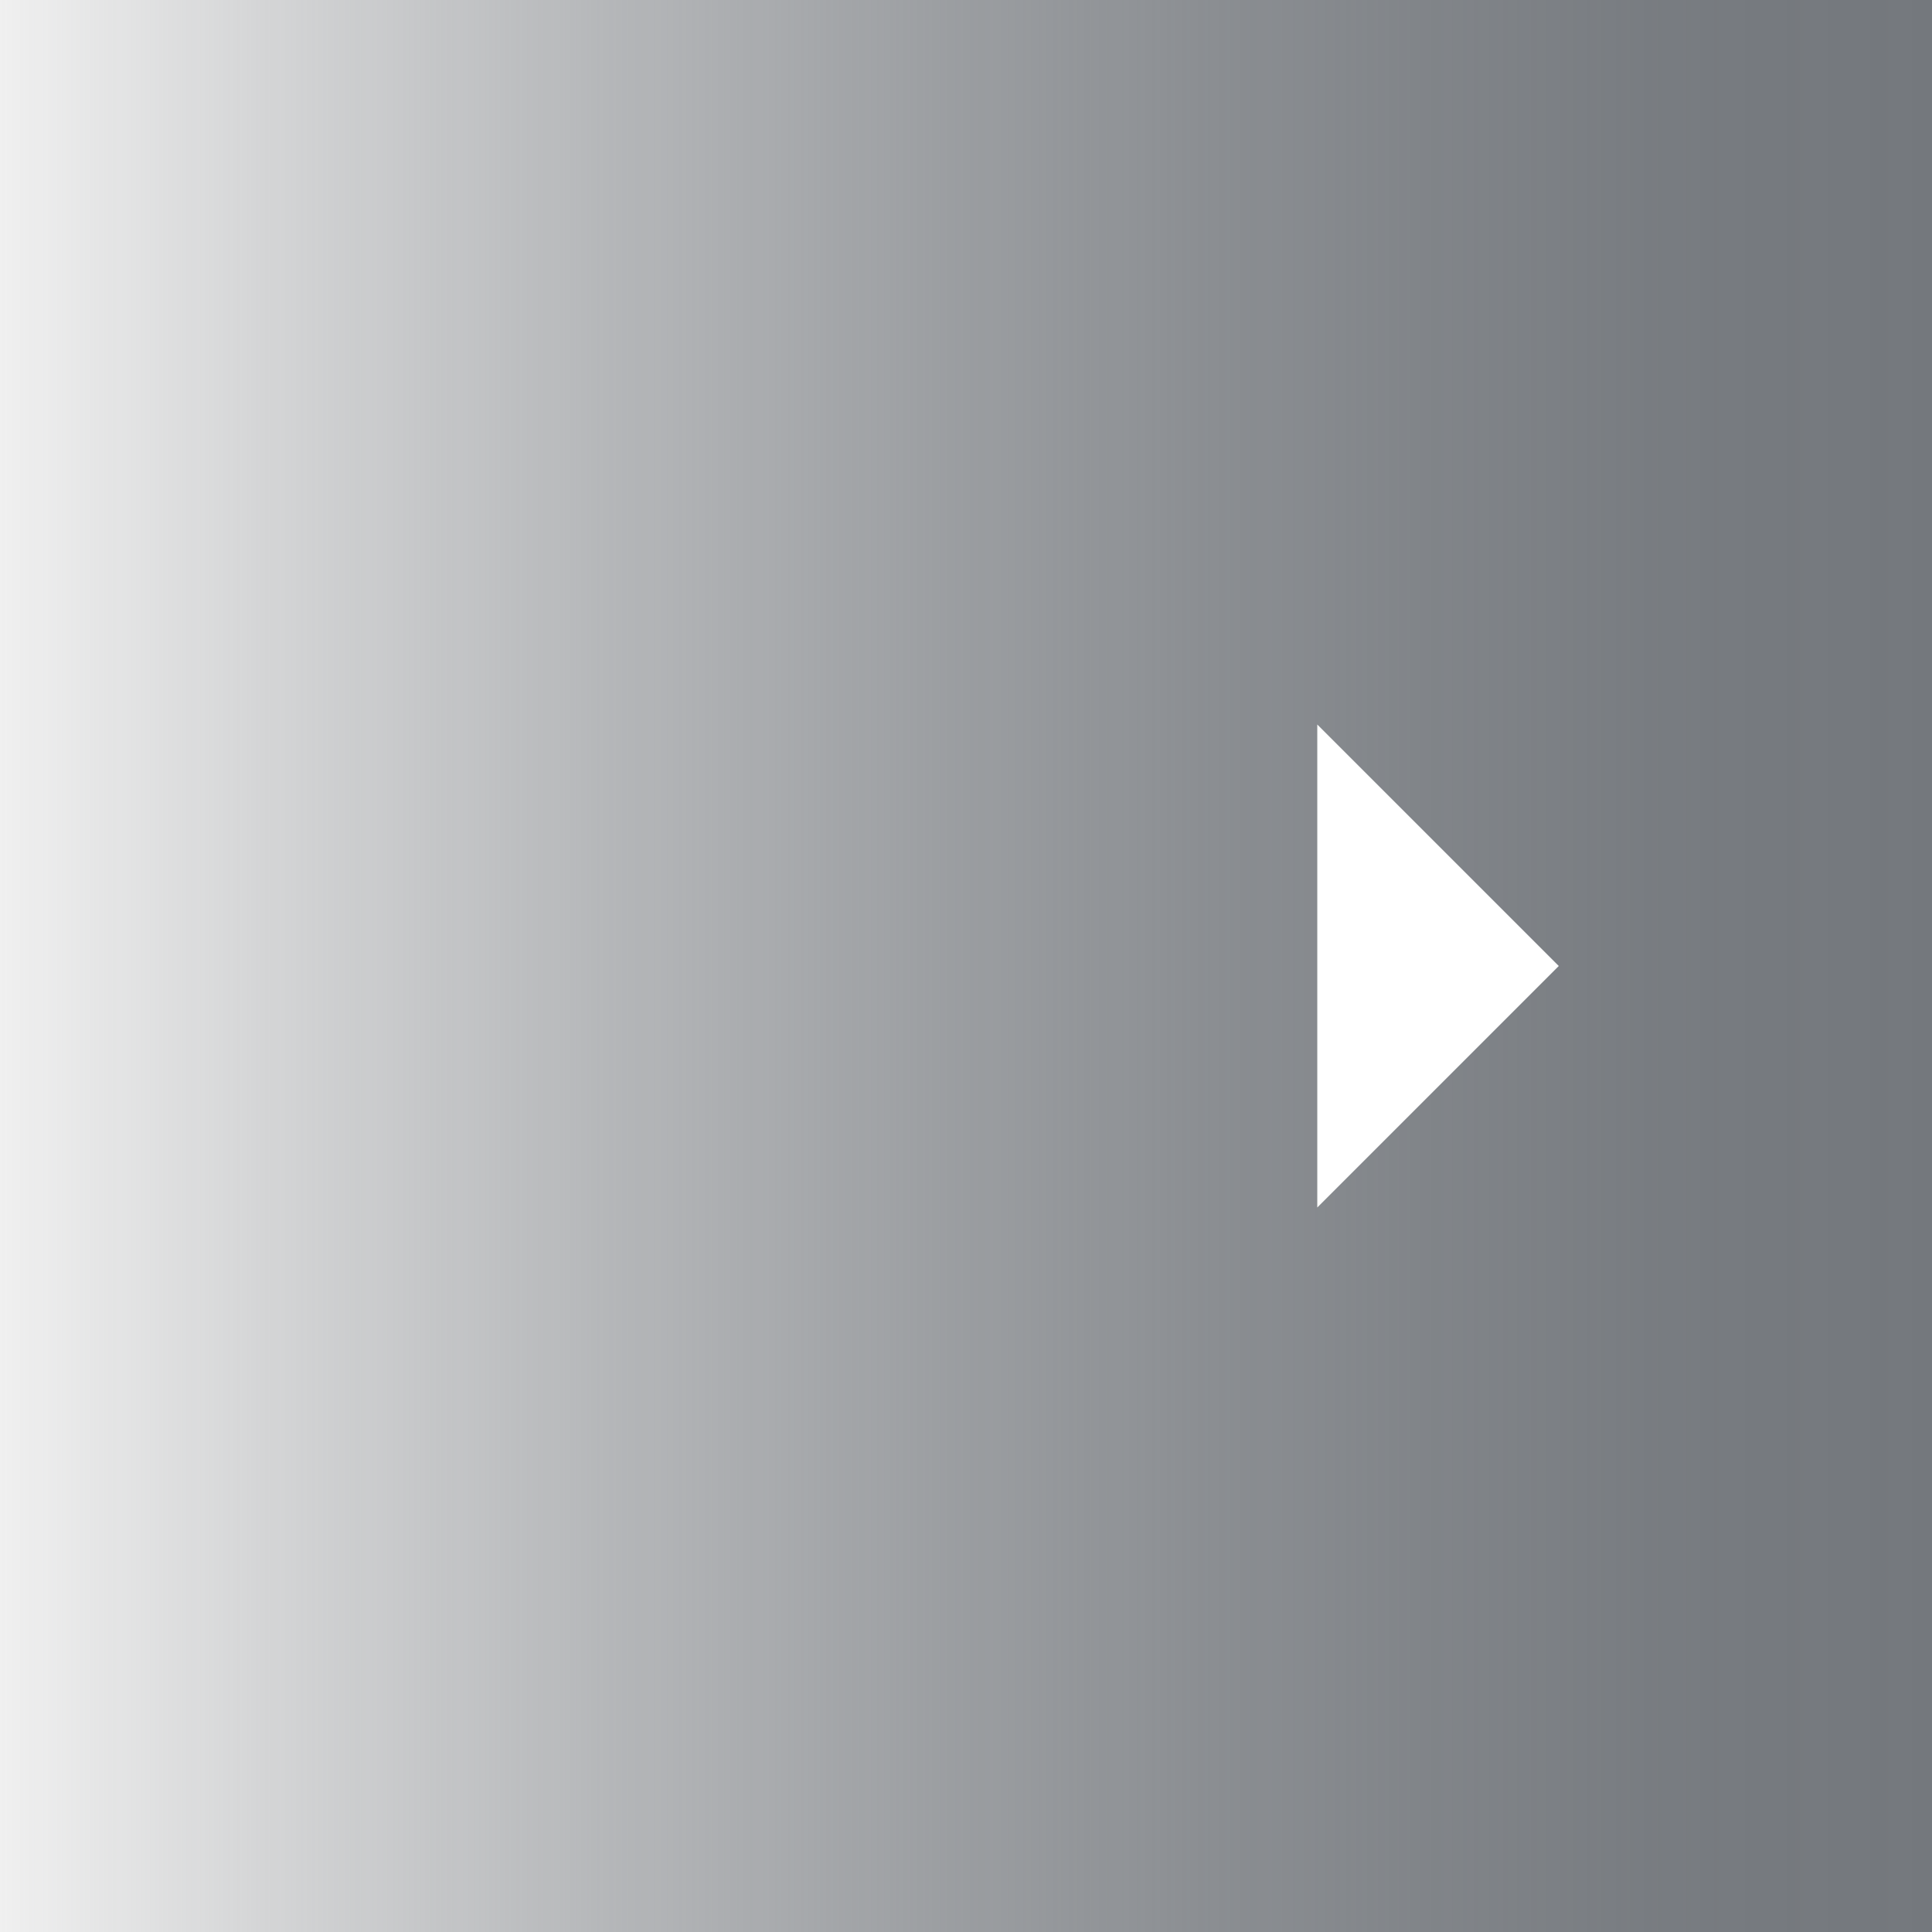
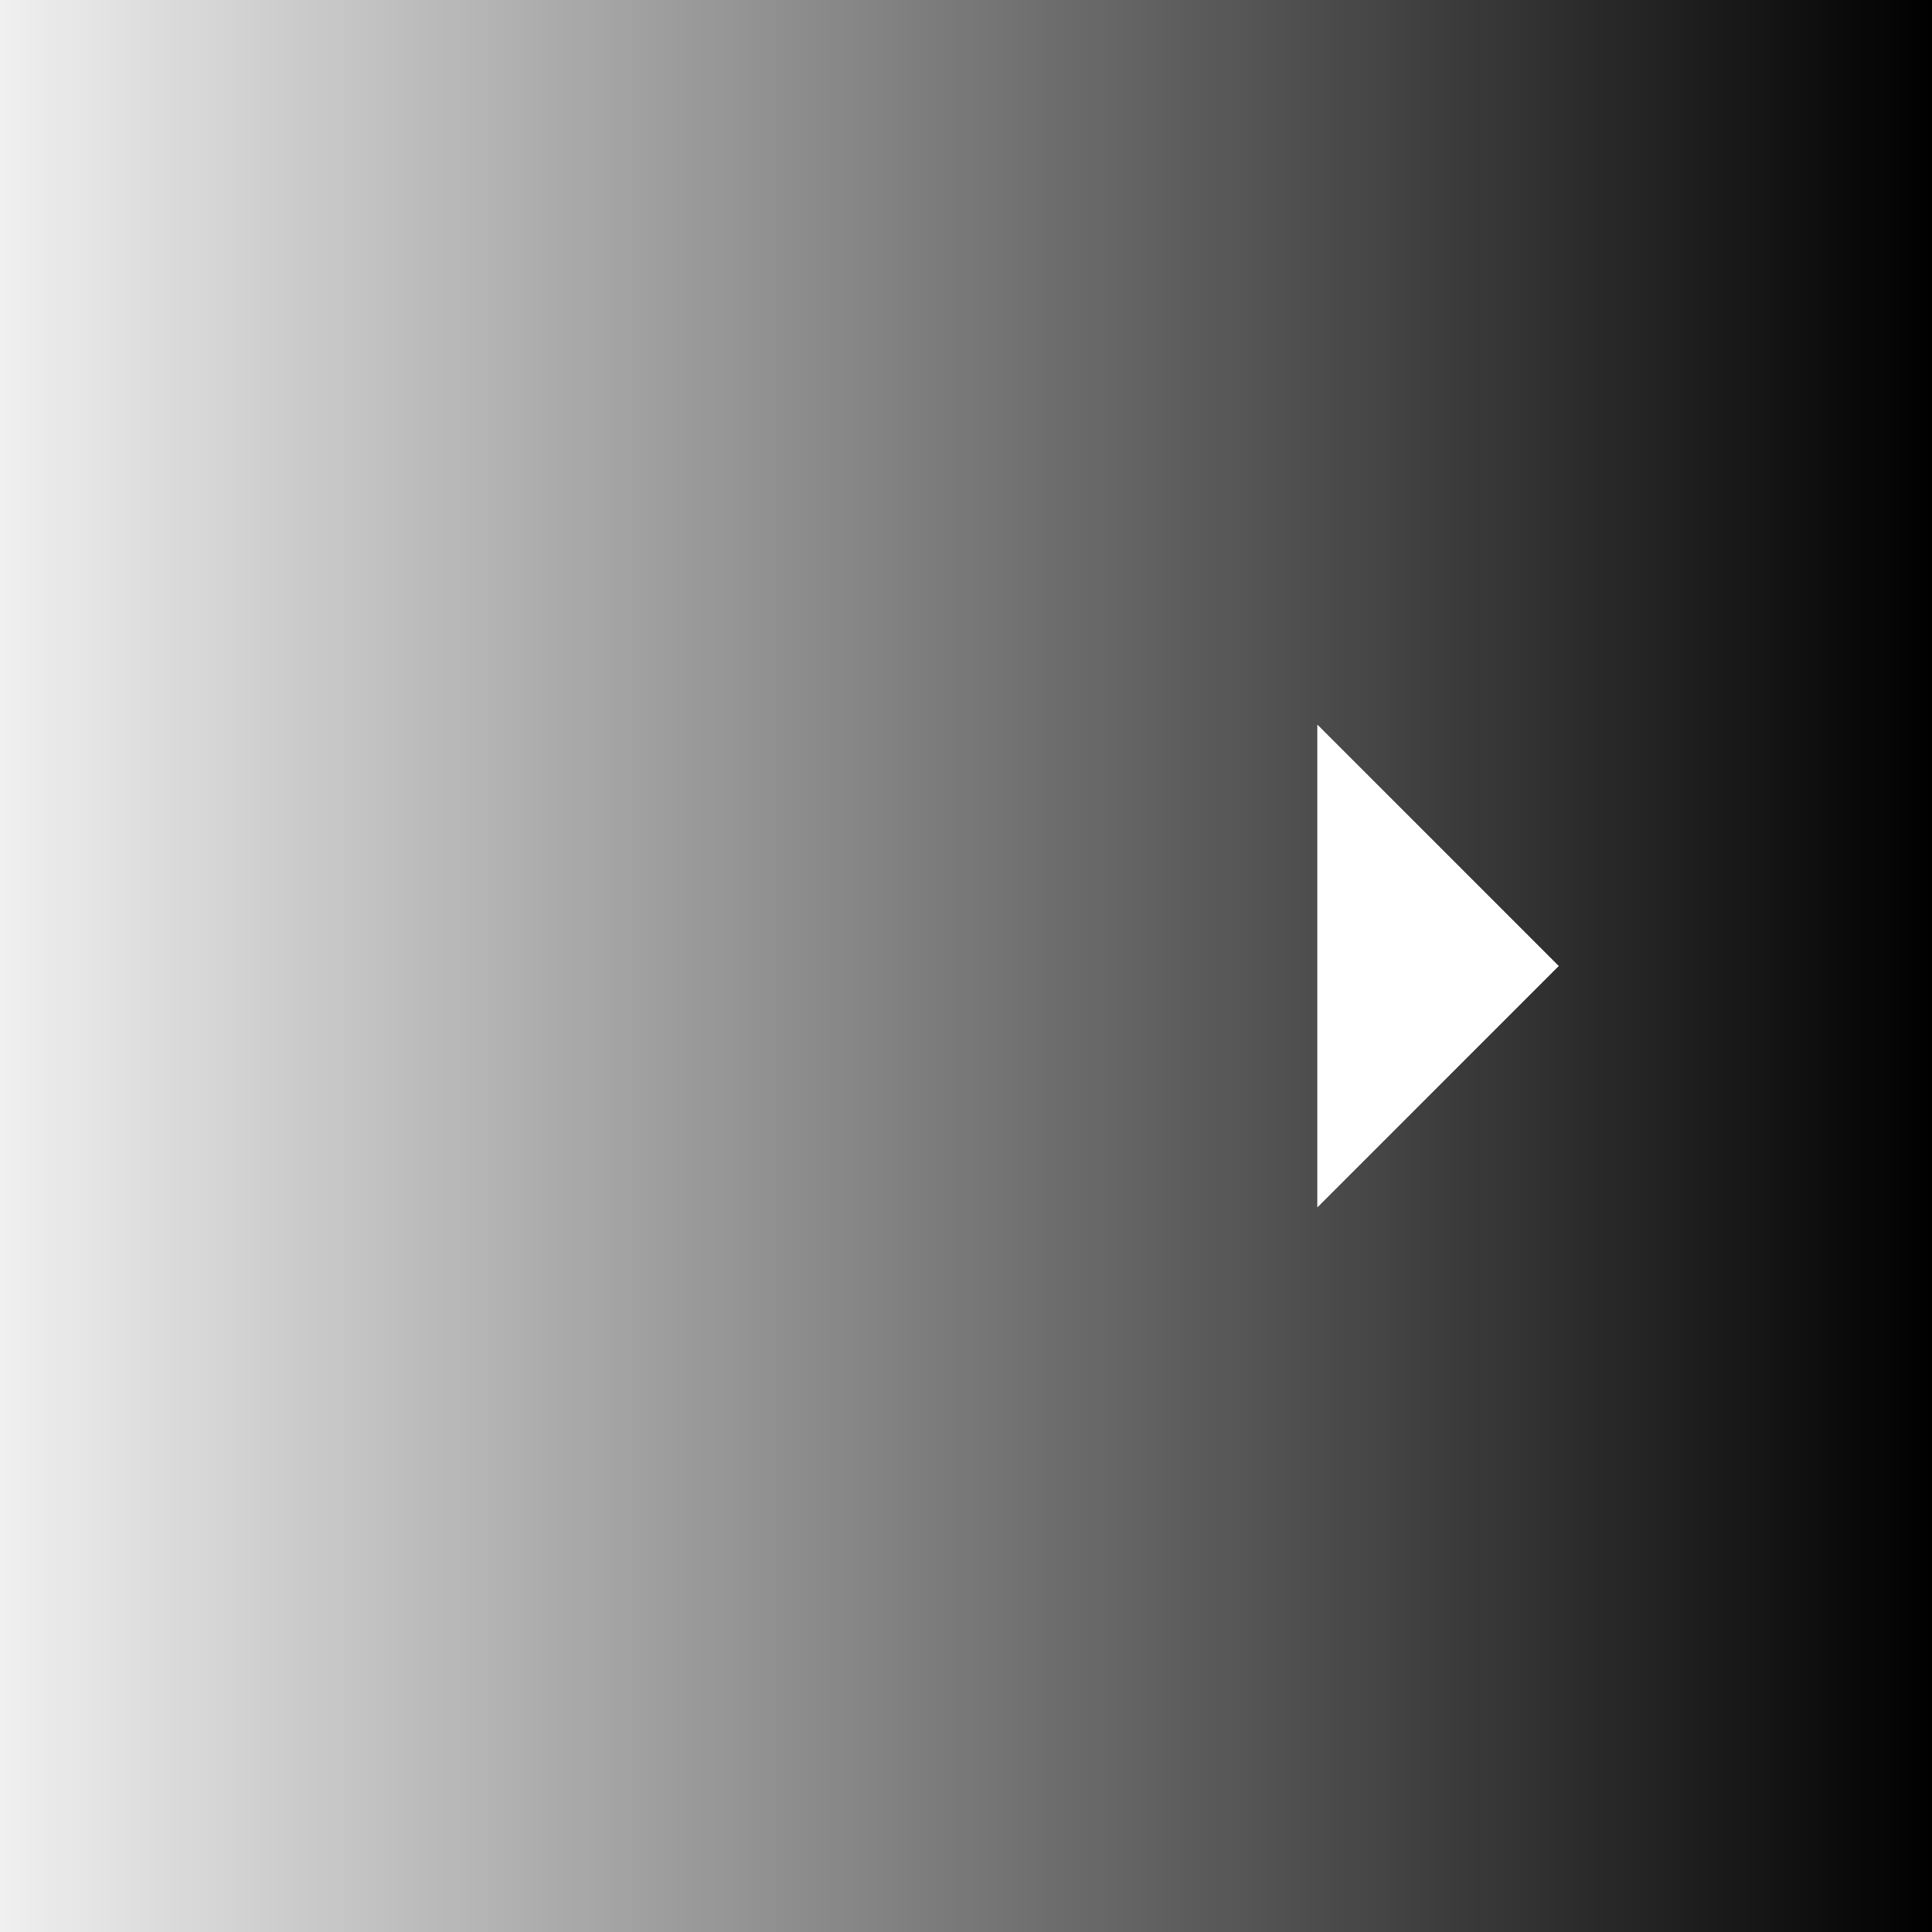
<svg xmlns="http://www.w3.org/2000/svg" width="44" height="44" viewBox="0 0 44 44">
  <defs>
    <style>.a{fill:url(#a);}.b{fill:#fff;}</style>
    <linearGradient id="a" y1="24" x2="44" y2="24" gradientTransform="matrix(1, 0, 0, -1, 0, 46)" gradientUnits="userSpaceOnUse">
-       <stop offset="0" stop-color="#74787d" stop-opacity="0" />
-       <stop offset="0.14" stop-color="#74787d" stop-opacity="0.23" />
-       <stop offset="0.31" stop-color="#74787d" stop-opacity="0.47" />
-       <stop offset="0.47" stop-color="#74787d" stop-opacity="0.66" />
-       <stop offset="0.62" stop-color="#74787d" stop-opacity="0.81" />
-       <stop offset="0.76" stop-color="#74787d" stop-opacity="0.91" />
-       <stop offset="0.89" stop-color="#74787d" stop-opacity="0.98" />
-       <stop offset="1" stop-color="#74787d" />
+       <stop offset="0" stop-color="#000000" stop-opacity="0" />
+       <stop offset="1" stop-color="#000000" stop-opacity="1" />
    </linearGradient>
  </defs>
  <rect class="a" width="44" height="44" />
  <polygon class="b" points="30 16.5 35.5 22 30 27.5 30 16.5" />
</svg>
